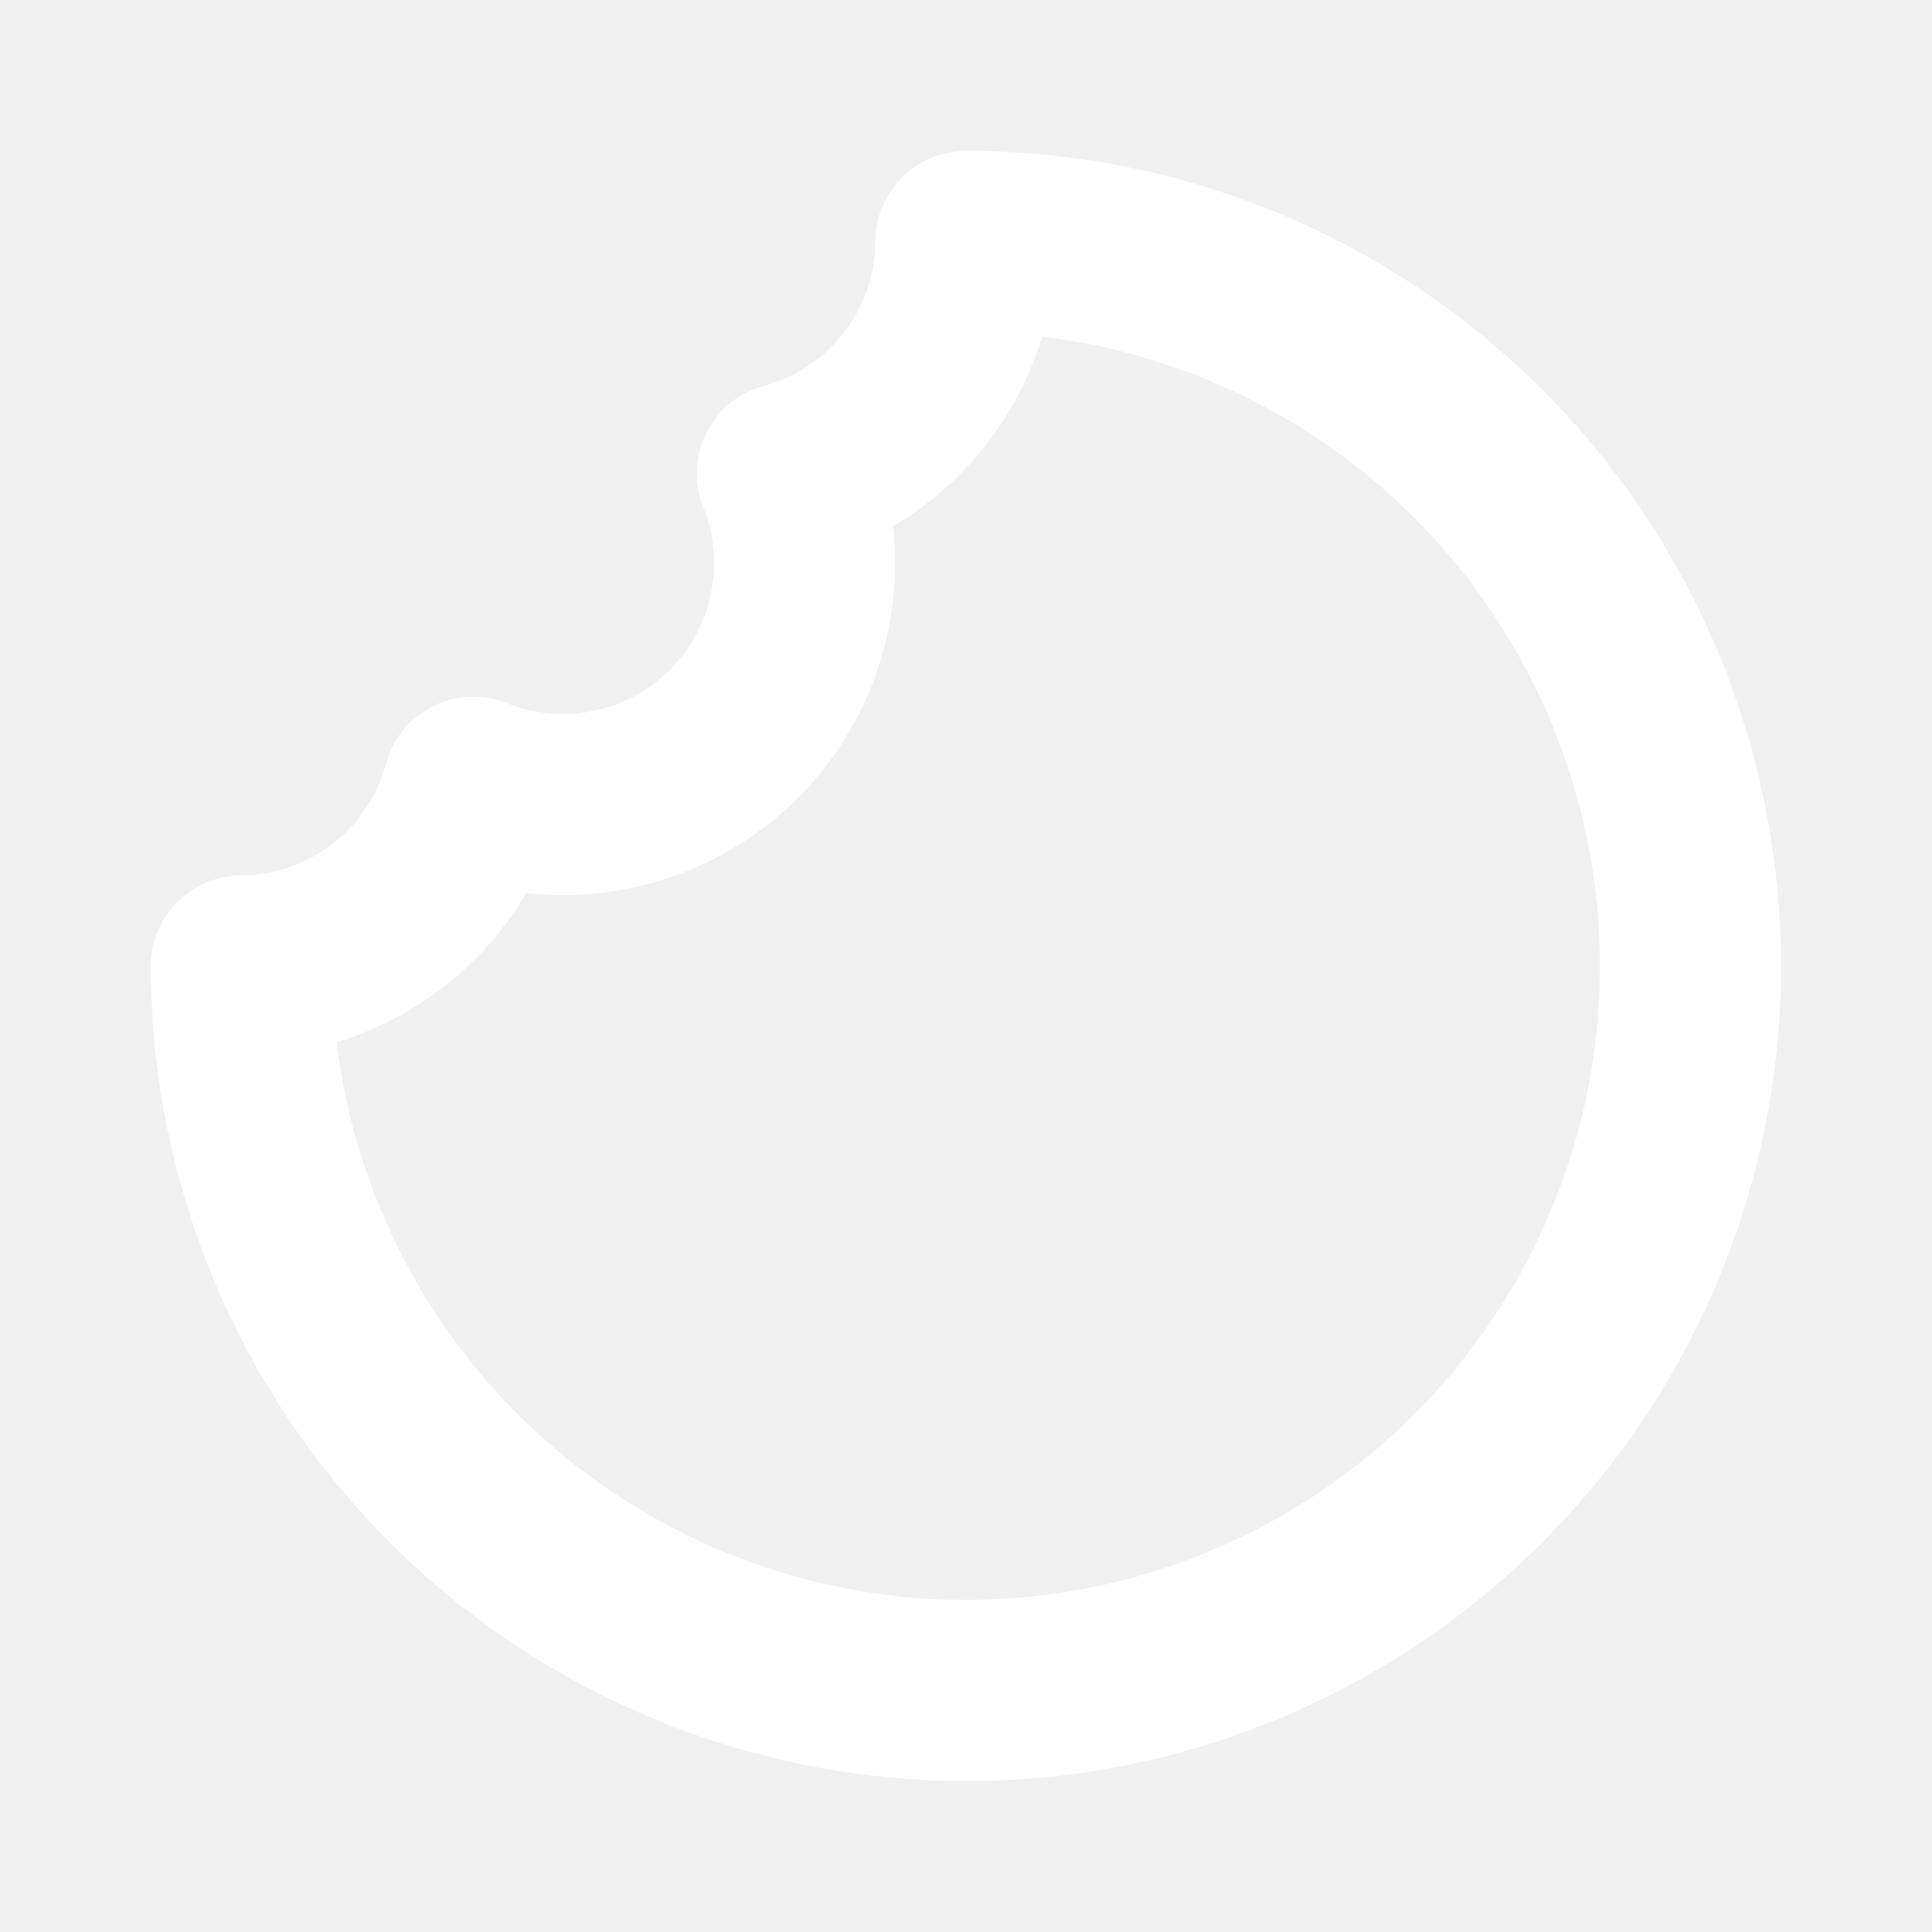
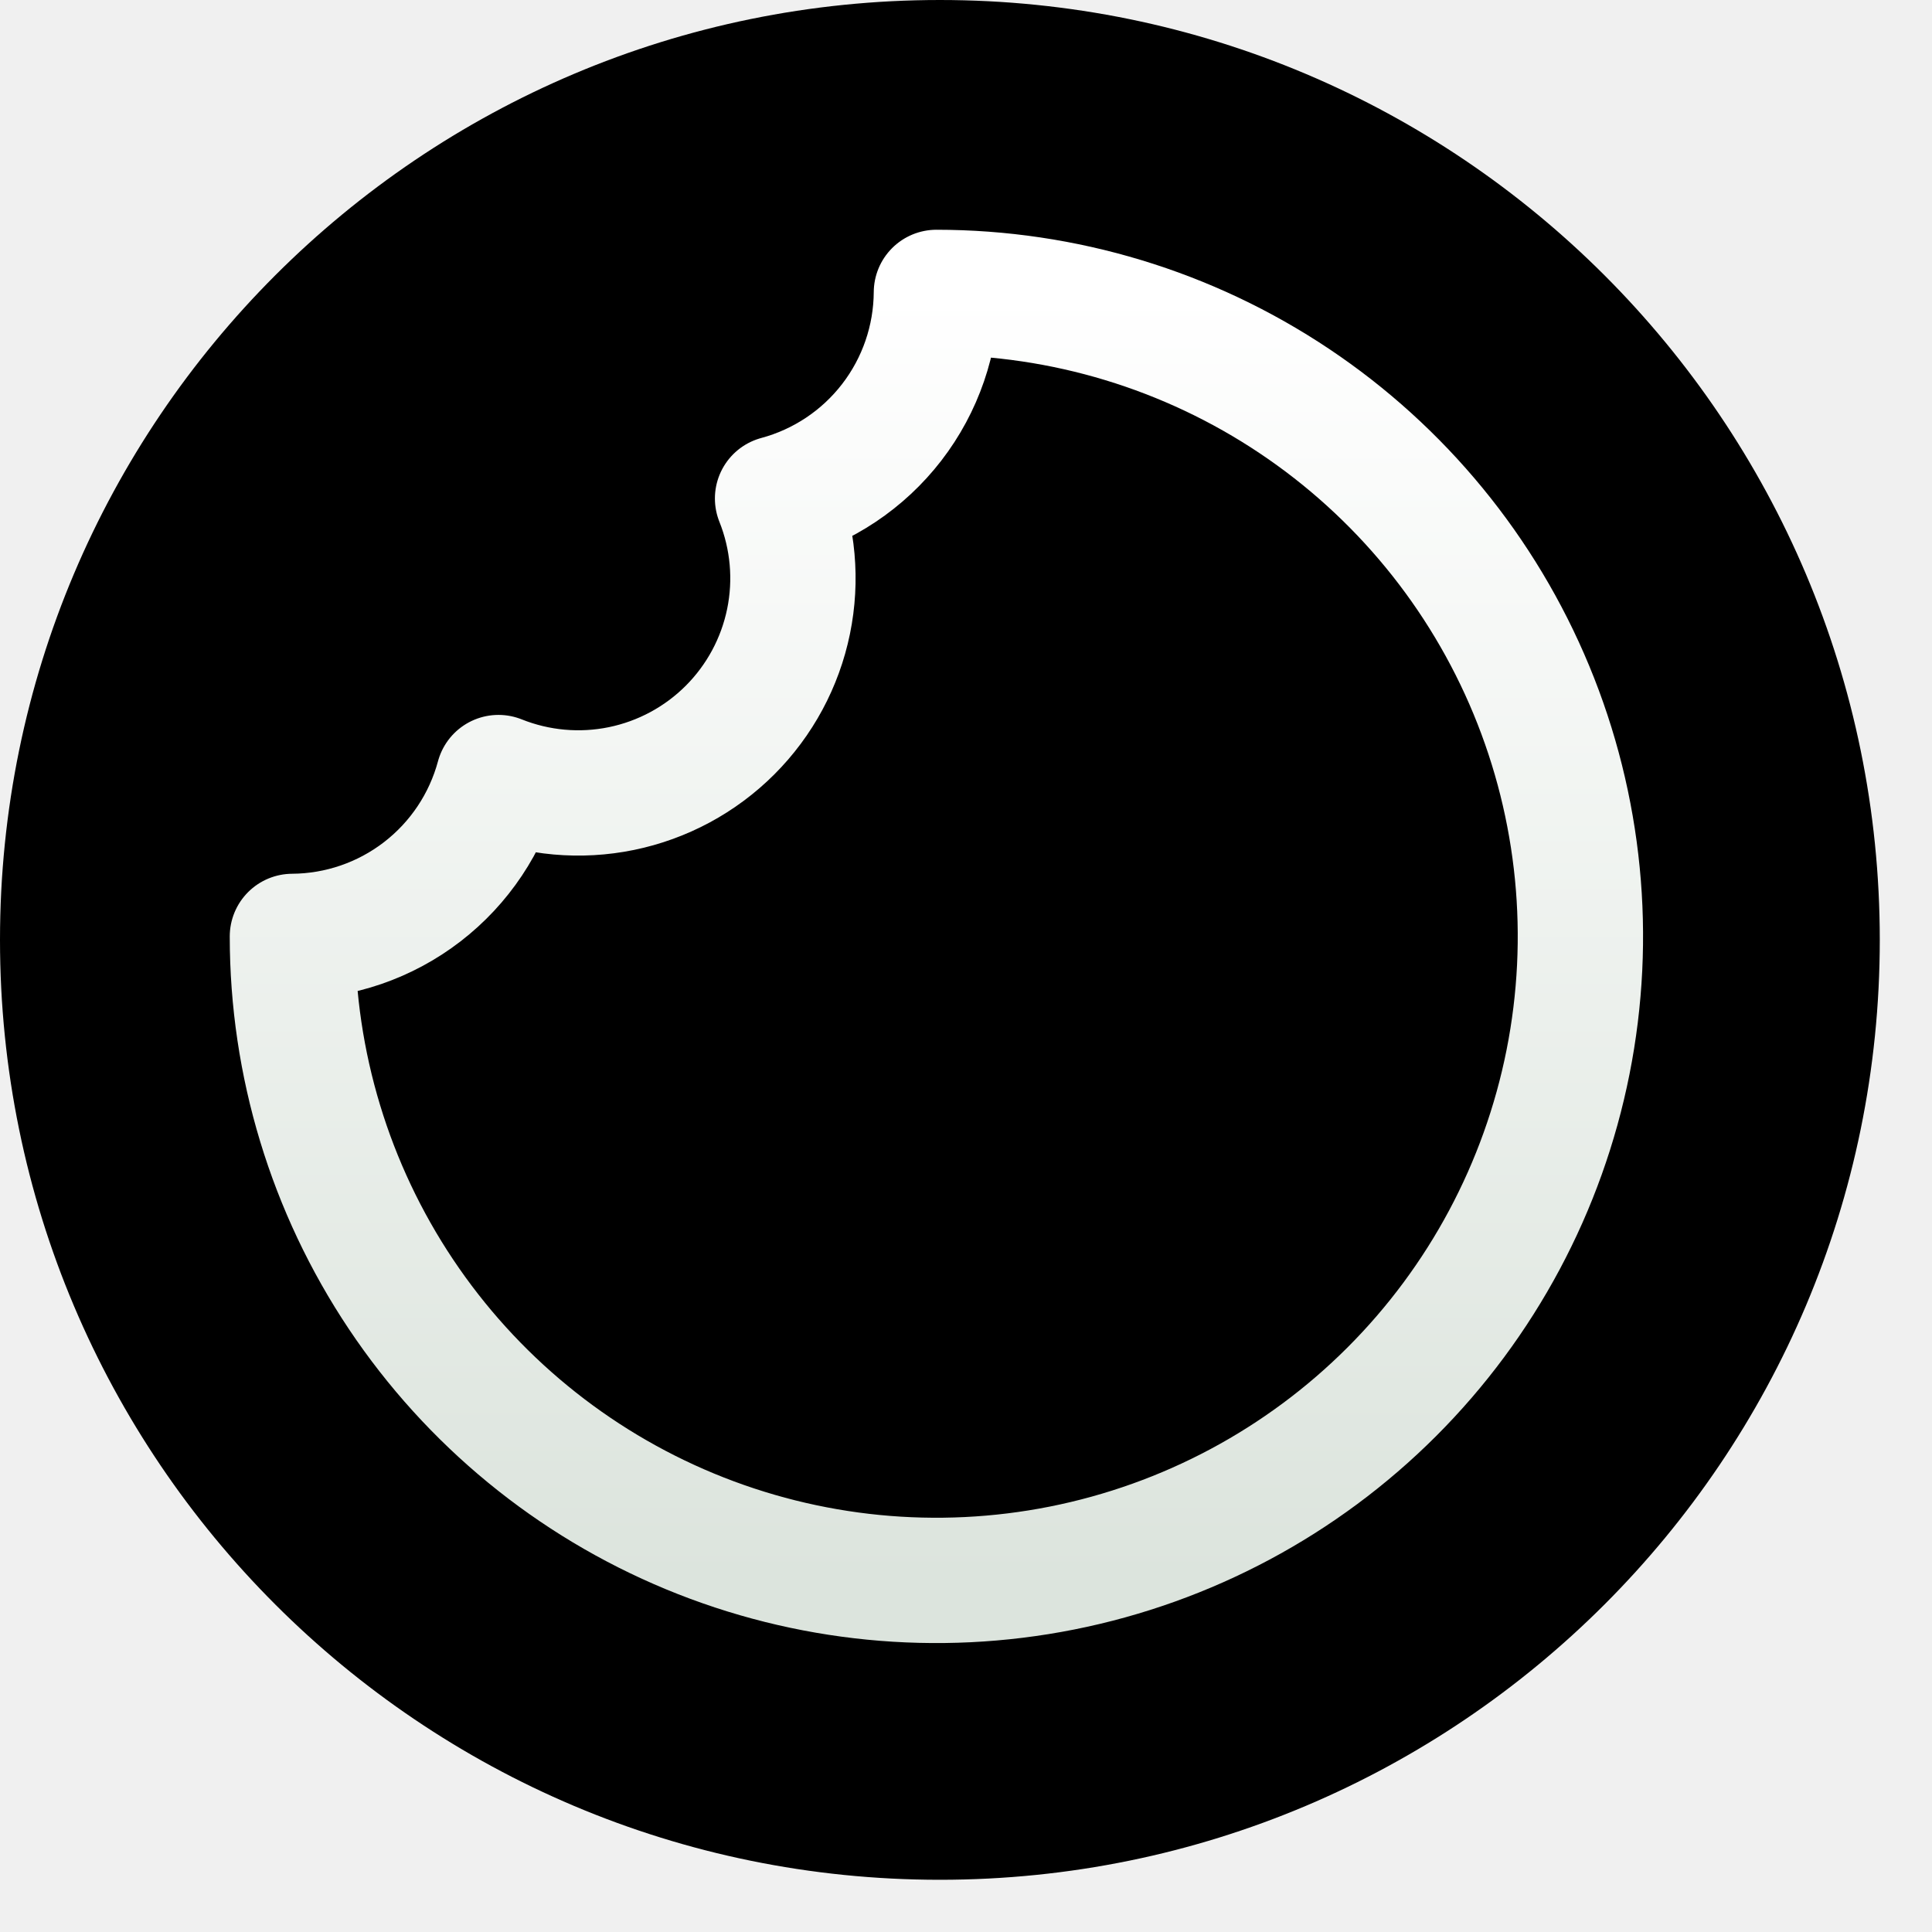
- <svg xmlns="http://www.w3.org/2000/svg" width="16" height="16" viewBox="0 0 16 16" fill="none">
-   <path d="M3.92 6.52C4.283 6.665 4.682 6.701 5.065 6.622C5.449 6.544 5.801 6.354 6.077 6.077C6.354 5.801 6.544 5.449 6.622 5.065C6.701 4.682 6.665 4.283 6.52 3.92C6.943 3.806 7.317 3.557 7.584 3.21C7.851 2.863 7.998 2.438 8 2C9.187 2 10.347 2.352 11.333 3.011C12.32 3.67 13.089 4.608 13.543 5.704C13.997 6.8 14.116 8.007 13.885 9.171C13.653 10.334 13.082 11.403 12.243 12.243C11.403 13.082 10.334 13.653 9.171 13.885C8.007 14.116 6.8 13.997 5.704 13.543C4.608 13.089 3.67 12.32 3.011 11.333C2.352 10.347 2 9.187 2 8C2.438 7.998 2.863 7.851 3.21 7.584C3.557 7.317 3.806 6.943 3.92 6.52Z" stroke="white" stroke-width="1.5" stroke-linecap="round" stroke-linejoin="round" />
+ <svg xmlns="http://www.w3.org/2000/svg" width="185" height="185" viewBox="0 0 185 185" fill="none">
+   <circle cx="90" cy="90" r="90" fill="black" />
+   <path d="M47.733 74.456C51.469 75.951 55.561 76.317 59.503 75.509C63.444 74.7 67.062 72.752 69.907 69.907C72.752 67.062 74.7 63.444 75.509 59.503C76.317 55.561 75.951 51.469 74.456 47.733C78.802 46.563 82.644 43.999 85.392 40.434C88.14 36.869 89.641 32.501 89.667 28C101.863 28 113.786 31.617 123.927 38.393C134.068 45.169 141.972 54.8 146.639 66.068C151.307 77.336 152.528 89.735 150.148 101.697C147.769 113.66 141.896 124.647 133.272 133.272C124.647 141.896 113.66 147.769 101.697 150.148C89.735 152.528 77.336 151.307 66.068 146.639C54.8 141.972 45.169 134.068 38.393 123.927C31.617 113.786 28 101.863 28 89.667C32.501 89.641 36.869 88.14 40.434 85.392C43.999 82.644 46.563 78.802 47.733 74.456Z" stroke="url(#paint0_linear_2_11)" stroke-width="12" stroke-linecap="round" stroke-linejoin="round" />
+   <defs>
+     <linearGradient id="paint0_linear_2_11" x1="89.667" y1="28" x2="89.667" y2="151.333" gradientUnits="userSpaceOnUse">
+       <stop stop-color="white" />
+       <stop offset="1" stop-color="#DCE4DD" />
+     </linearGradient>
+   </defs>
</svg>
